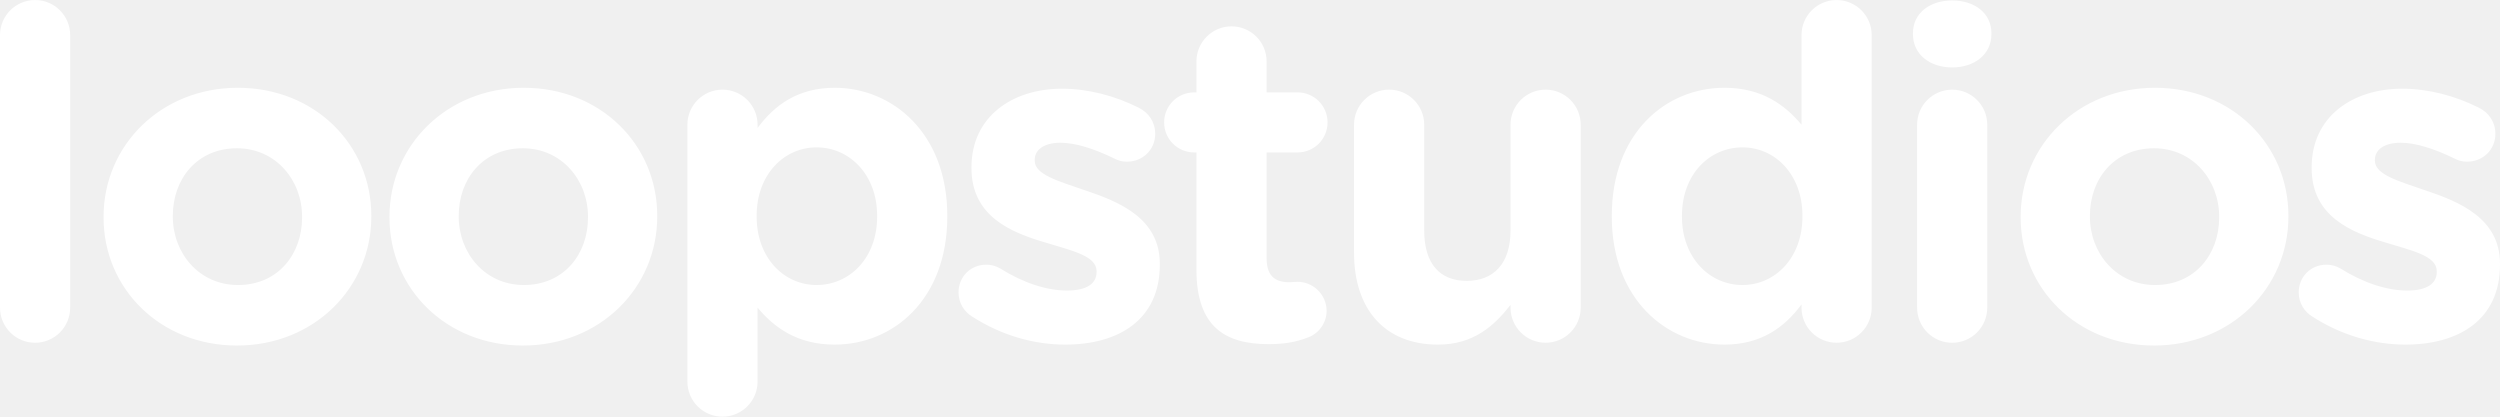
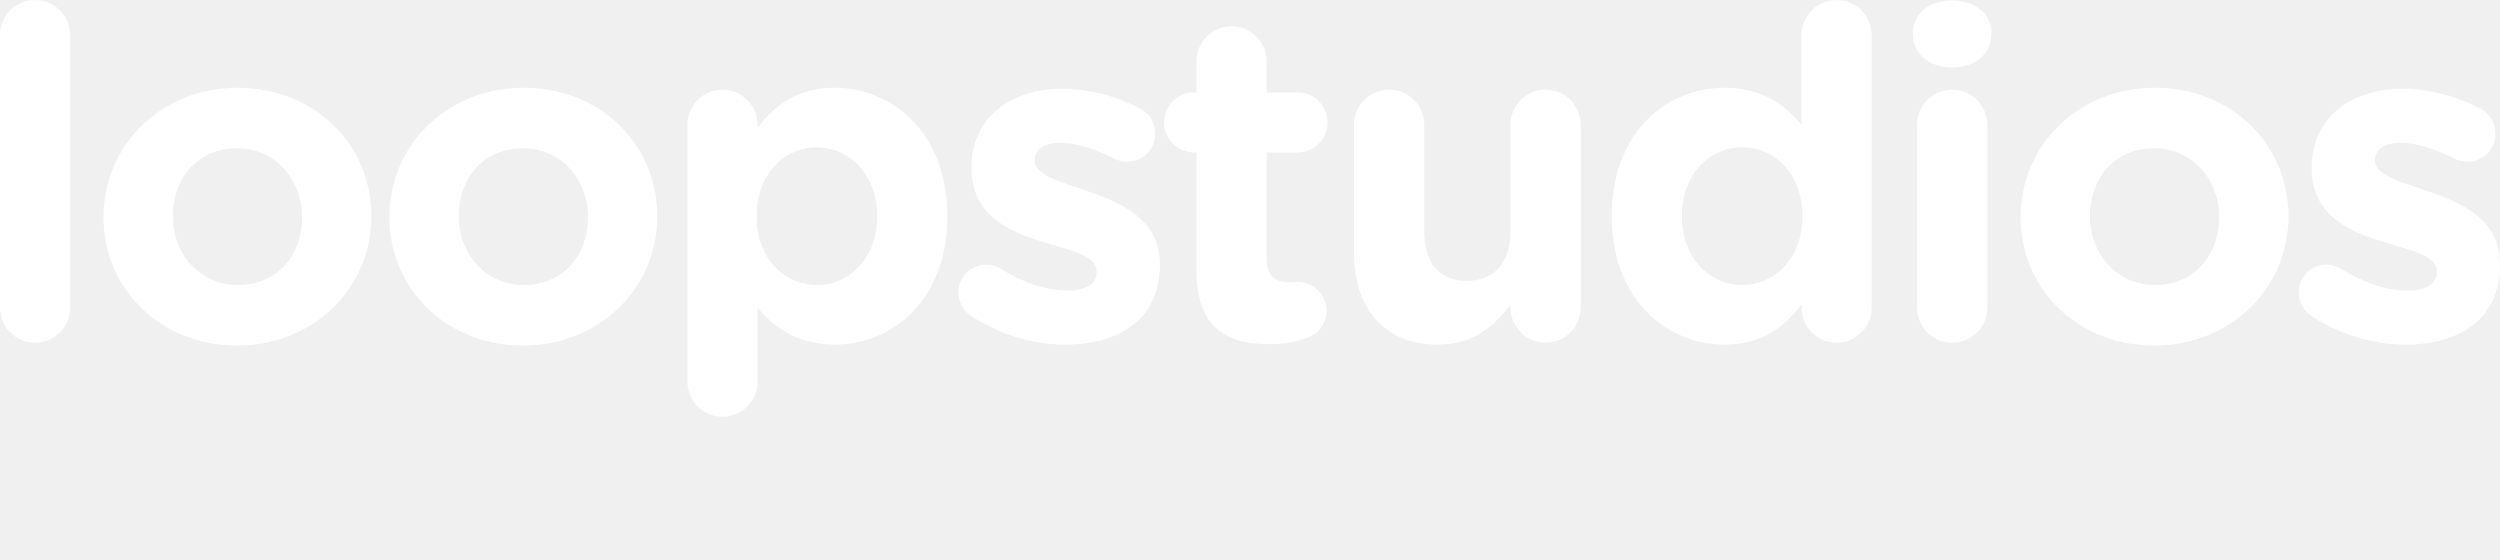
- <svg xmlns="http://www.w3.org/2000/svg" width="192" height="32">
+ <svg xmlns="http://www.w3.org/2000/svg" width="192" height="43">
  <path d="M2.694 26.324a2.694 2.694 0 002.695-2.697V2.697a2.694 2.694 0 10-5.389 0v20.93a2.694 2.694 0 002.694 2.697zm15.506.213c5.92 0 10.317-4.435 10.317-9.898v-.071c0-5.464-4.36-9.827-10.246-9.827-5.92 0-10.317 4.434-10.317 9.898v.07c0 5.464 4.361 9.828 10.246 9.828zm.071-4.648c-2.978 0-4.999-2.448-4.999-5.25v-.071c0-2.803 1.844-5.18 4.928-5.18 2.978 0 5 2.448 5 5.25v.072c0 2.802-1.844 5.18-4.929 5.18zm21.887 4.648c5.921 0 10.317-4.435 10.317-9.898v-.071c0-5.464-4.36-9.827-10.246-9.827-5.92 0-10.317 4.434-10.317 9.898v.07c0 5.464 4.361 9.828 10.246 9.828zm.071-4.648c-2.978 0-4.999-2.448-4.999-5.25v-.071c0-2.803 1.844-5.18 4.928-5.18 2.979 0 5 2.448 5 5.25v.072c0 2.802-1.844 5.18-4.929 5.18zM55.487 32a2.694 2.694 0 002.694-2.696v-5.677c1.277 1.526 3.05 2.839 5.921 2.839 4.503 0 8.65-3.477 8.65-9.827v-.071c0-6.35-4.218-9.827-8.65-9.827-2.8 0-4.609 1.312-5.92 3.086V9.58a2.694 2.694 0 10-5.39 0v19.725A2.694 2.694 0 0055.488 32zm7.232-10.11c-2.517 0-4.608-2.094-4.608-5.251v-.071c0-3.158 2.091-5.25 4.608-5.25 2.518 0 4.645 2.092 4.645 5.25v.07c0 3.193-2.127 5.251-4.645 5.251zm19.087 4.576c4.113 0 7.268-1.916 7.268-6.138v-.07c0-3.478-3.084-4.755-5.743-5.642-2.057-.71-3.865-1.206-3.865-2.27v-.071c0-.745.674-1.313 1.985-1.313 1.135 0 2.589.462 4.113 1.207.355.177.603.248.993.248 1.205 0 2.162-.923 2.162-2.129 0-.922-.496-1.632-1.276-2.022-1.843-.922-3.9-1.454-5.885-1.454-3.83 0-6.949 2.164-6.949 6.03v.072c0 3.69 3.014 4.93 5.673 5.711 2.091.639 3.935 1.03 3.935 2.2v.07c0 .852-.71 1.42-2.27 1.42-1.524 0-3.332-.568-5.14-1.703a2.066 2.066 0 00-1.064-.284c-1.205 0-2.127.923-2.127 2.129 0 .851.461 1.49 1.028 1.845 2.305 1.49 4.822 2.164 7.162 2.164zm15.612-.036c1.17 0 2.092-.142 3.085-.532a2.194 2.194 0 001.382-2.022 2.248 2.248 0 00-2.233-2.235c-.107 0-.461.035-.638.035-1.206 0-1.738-.603-1.738-1.845v-8.124h2.376a2.3 2.3 0 002.304-2.306 2.3 2.3 0 00-2.304-2.306h-2.376V4.718a2.694 2.694 0 10-5.389 0v2.377h-.177a2.3 2.3 0 00-2.304 2.306 2.3 2.3 0 002.304 2.306h.177v9.011c0 4.4 2.234 5.712 5.531 5.712zm13.024.036c2.73 0 4.325-1.455 5.566-3.051v.212a2.694 2.694 0 105.39 0V9.58a2.694 2.694 0 10-5.39 0v8.124c0 2.554-1.311 3.867-3.368 3.867-2.056 0-3.261-1.313-3.261-3.867V9.579a2.694 2.694 0 10-5.39 0v9.827c0 4.363 2.376 7.06 6.453 7.06zm21.994 0c2.8 0 4.609-1.313 5.92-3.087v.248a2.694 2.694 0 105.39 0V2.697a2.694 2.694 0 10-5.39 0v6.882c-1.276-1.526-3.048-2.838-5.92-2.838-4.503 0-8.65 3.476-8.65 9.827v.07c0 6.35 4.218 9.828 8.65 9.828zm1.383-4.577c-2.518 0-4.645-2.093-4.645-5.25v-.071c0-3.193 2.127-5.25 4.645-5.25 2.517 0 4.608 2.092 4.608 5.25v.07c0 3.158-2.091 5.251-4.608 5.251zm16.108-16.71c1.702 0 3.014-.993 3.014-2.554v-.07c0-1.562-1.312-2.52-3.014-2.52-1.702 0-3.013.958-3.013 2.52v.07c0 1.561 1.311 2.555 3.013 2.555zm0 21.145a2.694 2.694 0 002.694-2.697V9.58a2.694 2.694 0 10-5.388 0v14.048a2.694 2.694 0 002.694 2.697zm15.506.213c5.92 0 10.317-4.435 10.317-9.898v-.071c0-5.464-4.361-9.827-10.246-9.827-5.921 0-10.317 4.434-10.317 9.898v.07c0 5.464 4.36 9.828 10.246 9.828zm.07-4.648c-2.977 0-4.998-2.448-4.998-5.25v-.071c0-2.803 1.843-5.18 4.928-5.18 2.978 0 4.999 2.448 4.999 5.25v.072c0 2.802-1.844 5.18-4.928 5.18zm19.23 4.577c4.112 0 7.267-1.916 7.267-6.138v-.07c0-3.478-3.084-4.755-5.743-5.642-2.057-.71-3.865-1.206-3.865-2.27v-.071c0-.745.674-1.313 1.986-1.313 1.134 0 2.588.462 4.112 1.207.355.177.603.248.993.248 1.205 0 2.162-.923 2.162-2.129 0-.922-.496-1.632-1.276-2.022-1.843-.922-3.9-1.454-5.885-1.454-3.83 0-6.949 2.164-6.949 6.03v.072c0 3.69 3.014 4.93 5.673 5.711 2.091.639 3.935 1.03 3.935 2.2v.07c0 .852-.71 1.42-2.27 1.42-1.524 0-3.332-.568-5.14-1.703a2.066 2.066 0 00-1.063-.284c-1.206 0-2.128.923-2.128 2.129 0 .851.461 1.49 1.028 1.845 2.305 1.49 4.822 2.164 7.162 2.164z" fill="#FFF" fill-rule="nonzero" />
</svg>
